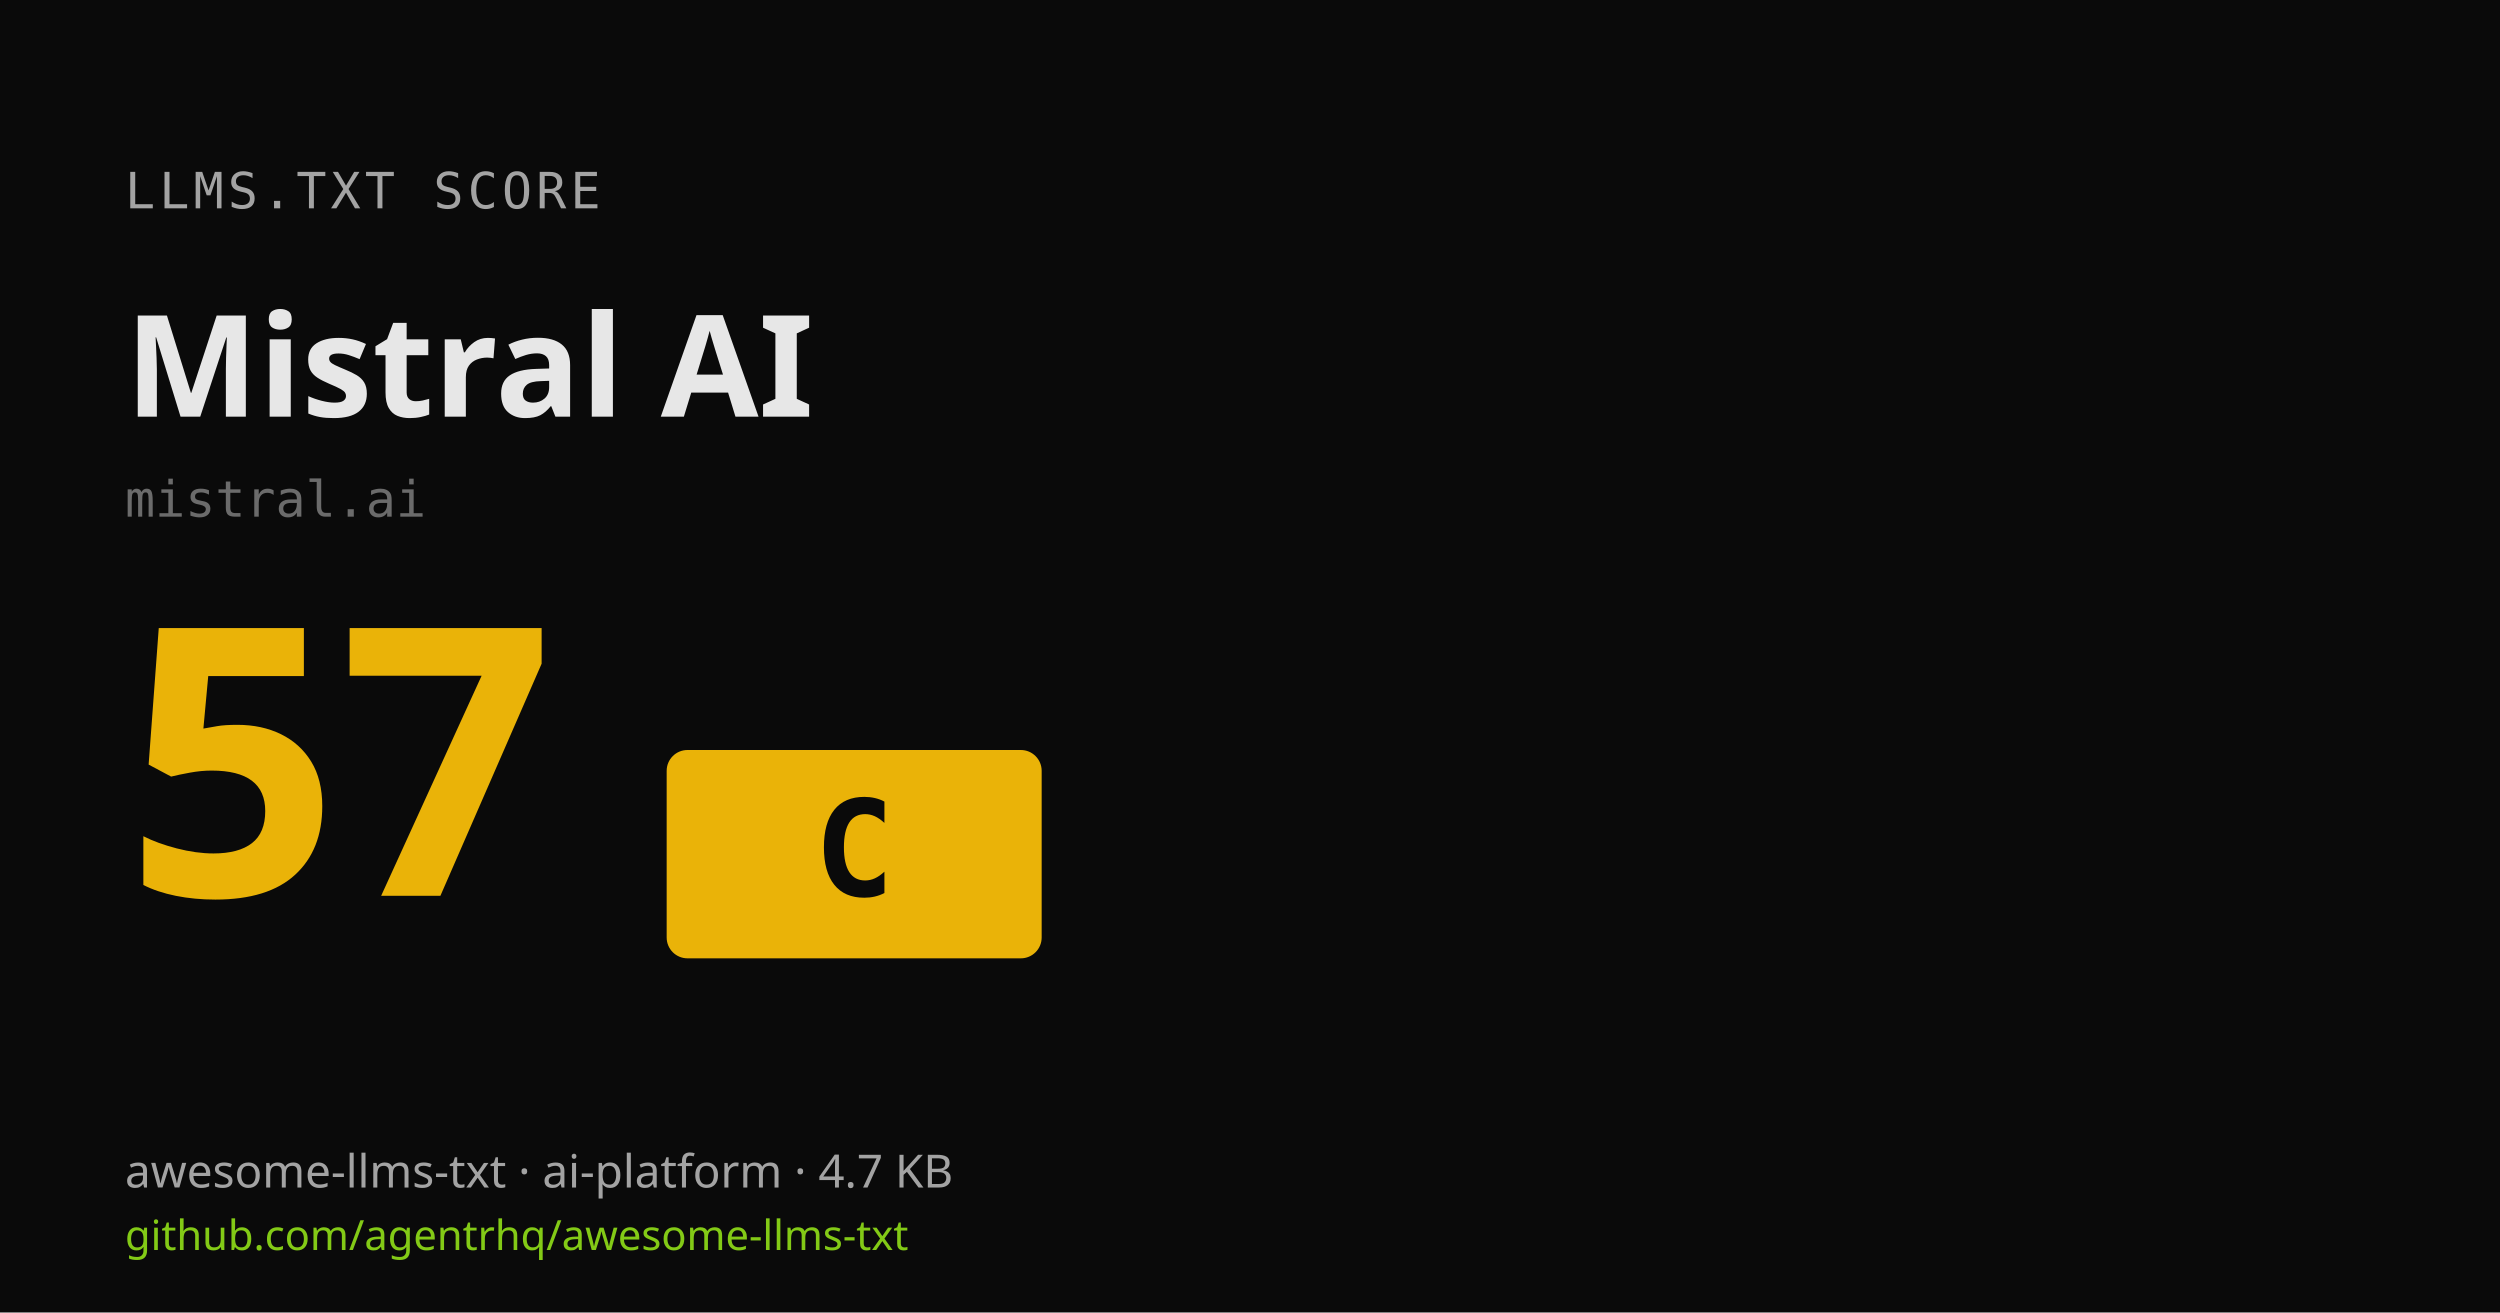
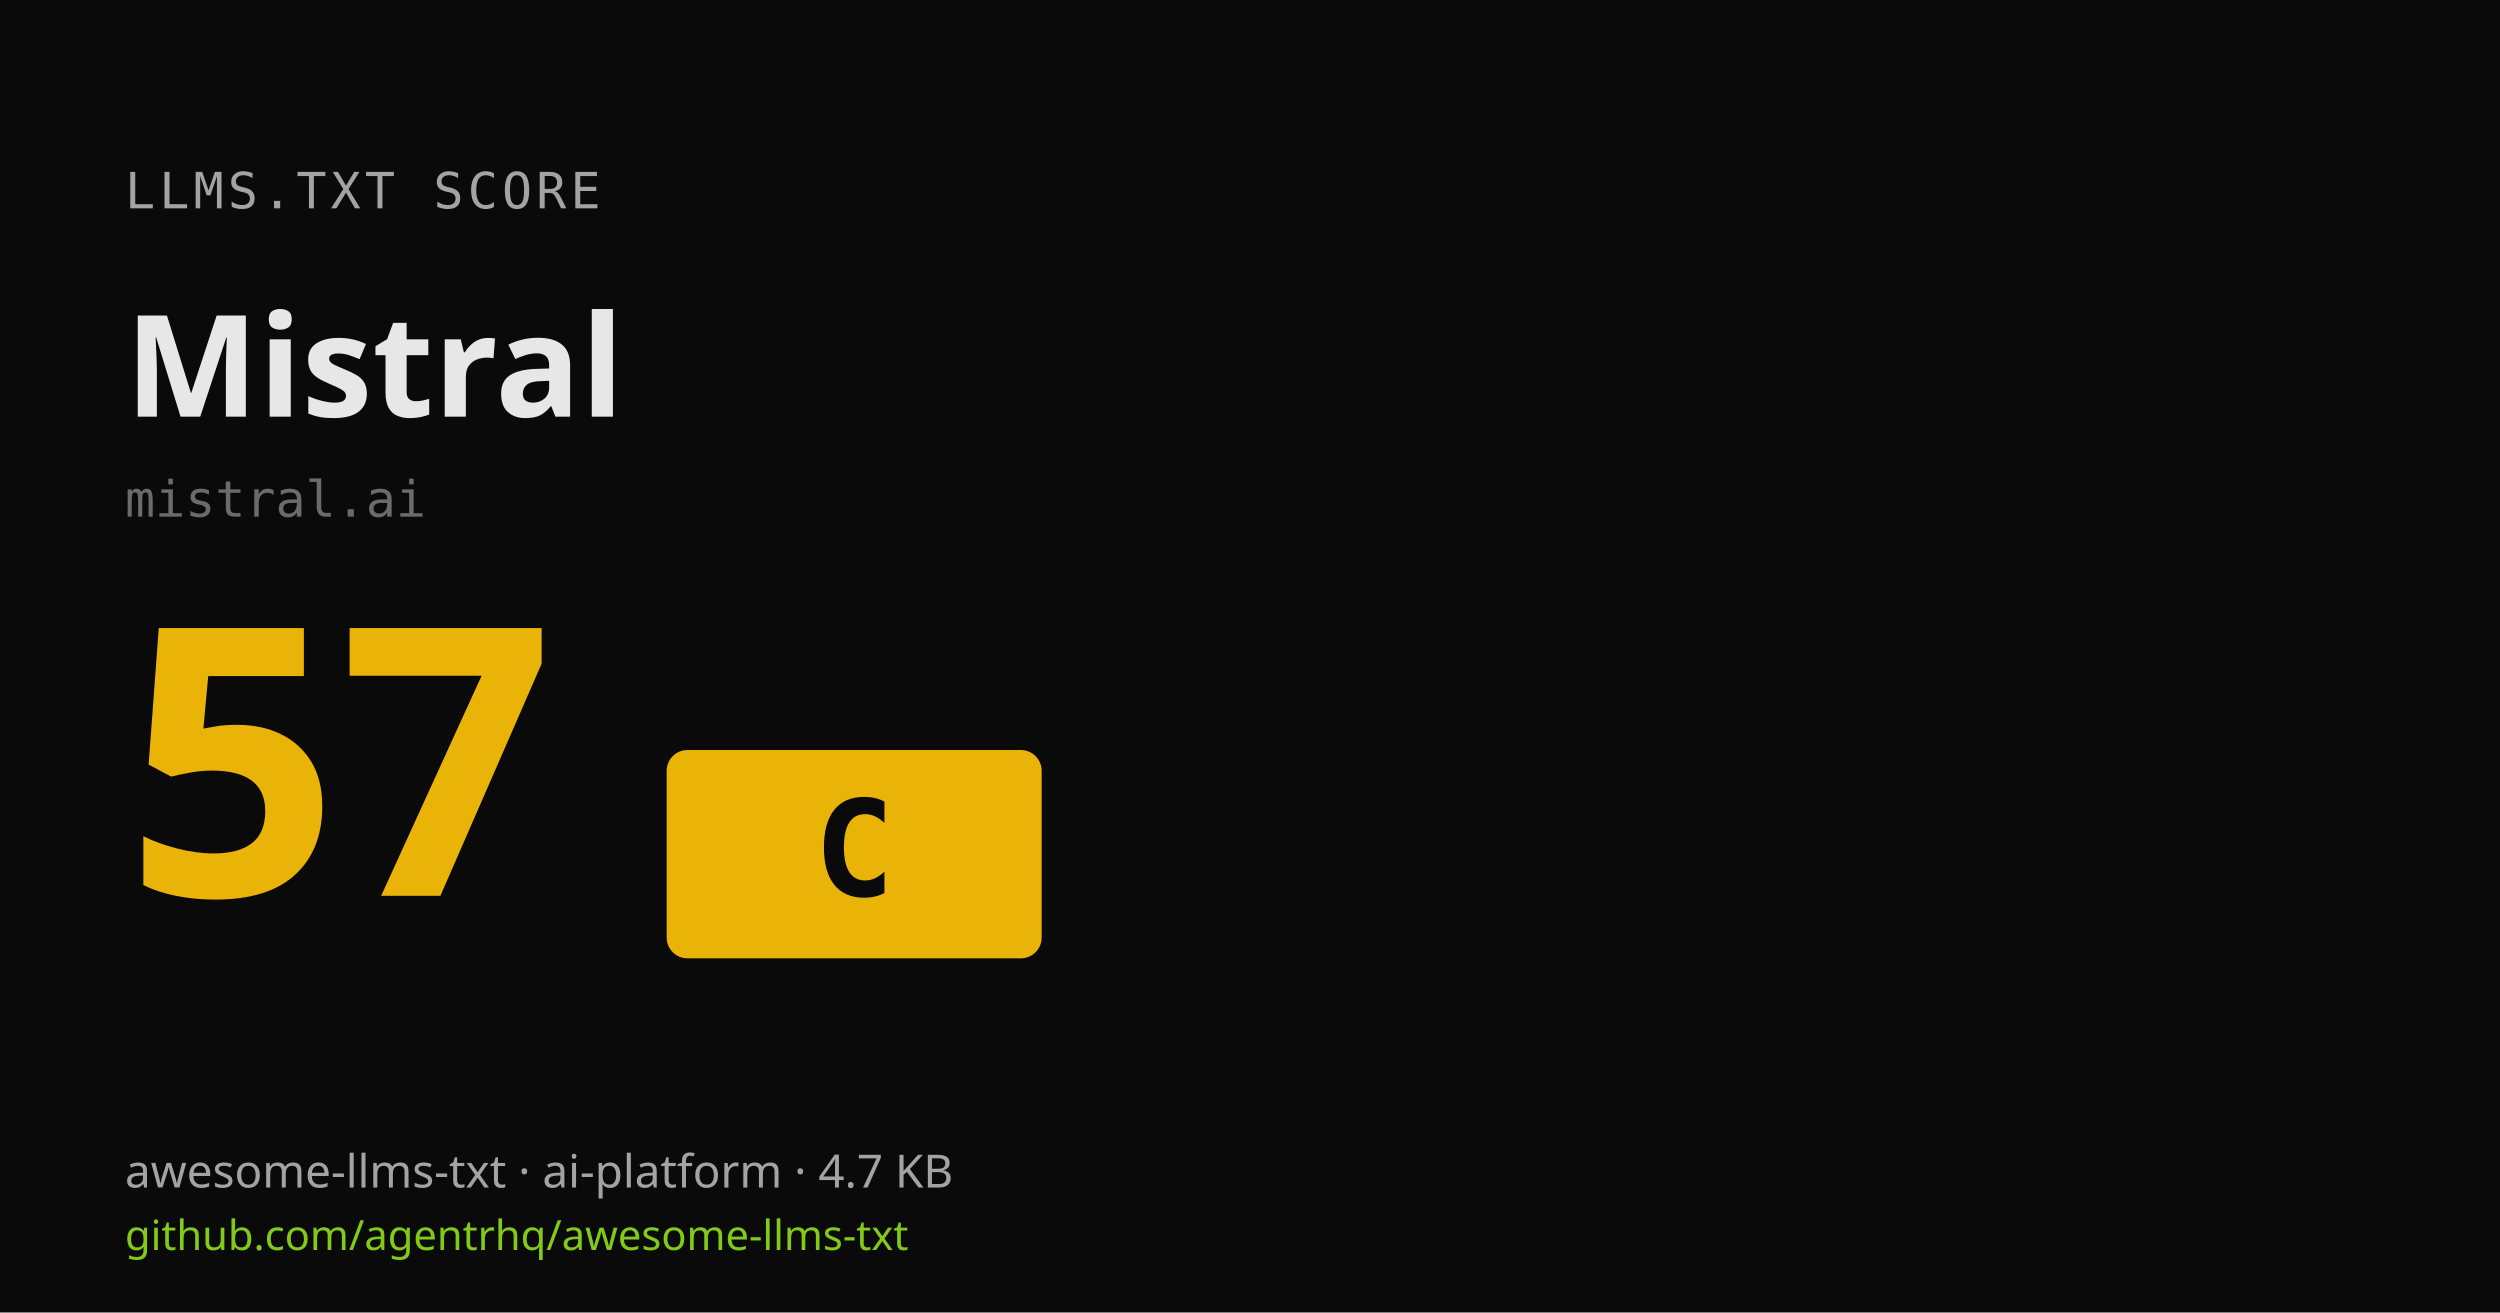
<svg xmlns="http://www.w3.org/2000/svg" width="1200" height="630" viewBox="0 0 1200 630">
  <rect width="1200" height="630" fill="#0a0a0a" />
  <text x="60" y="100" fill="#a3a3a3" font-family="ui-monospace,monospace" font-size="24" letter-spacing="2">LLMS.TXT SCORE</text>
-   <text x="60" y="200" fill="#e7e7e7" font-family="system-ui,sans-serif" font-size="68" font-weight="700">Mistral AI</text>
+   <text x="60" y="200" fill="#e7e7e7" font-family="system-ui,sans-serif" font-size="68" font-weight="700">Mistral</text>
  <text x="60" y="248" fill="#6b6b6b" font-family="ui-monospace,monospace" font-size="24">mistral.ai</text>
  <text x="60" y="430" fill="#eab308" font-family="system-ui,sans-serif" font-size="180" font-weight="800">57</text>
  <rect x="320" y="360" width="180" height="100" rx="10" fill="#eab308" />
  <text x="410" y="430" fill="#0a0a0a" font-family="ui-monospace,monospace" font-size="64" font-weight="800" text-anchor="middle">C</text>
  <text x="60" y="570" fill="#a3a3a3" font-family="system-ui,sans-serif" font-size="22">awesome-llms-txt · ai-platform · 4.7 KB</text>
  <text x="60" y="600" fill="#83CA16" font-family="system-ui,sans-serif" font-size="20">github.com/agentrhq/awesome-llms-txt</text>
</svg>
